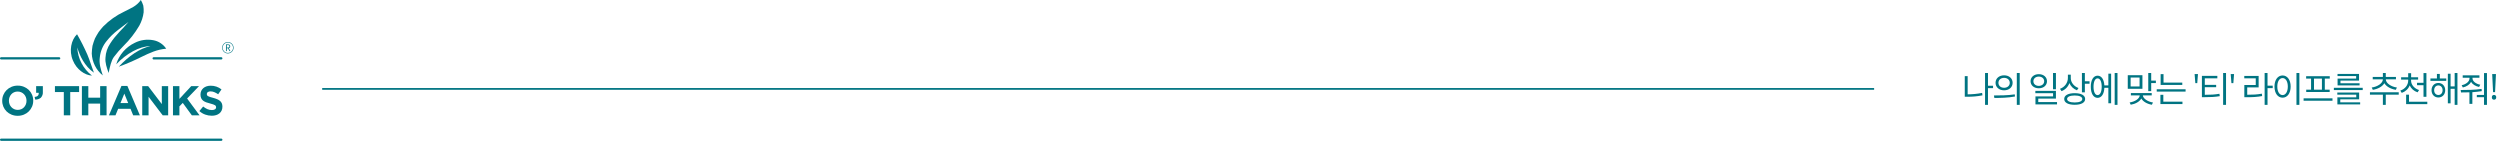
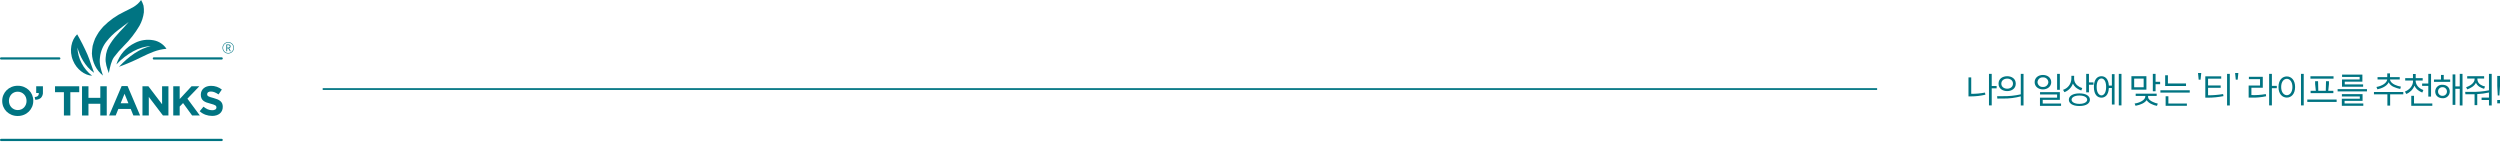
- <svg xmlns="http://www.w3.org/2000/svg" width="1420" height="80" viewBox="0 0 1420 80">
+ <svg xmlns="http://www.w3.org/2000/svg" width="1417.73" height="80" viewBox="0 0 1417.73 80">
  <g id="그룹_120" data-name="그룹 120" transform="translate(-90 -5)">
    <g id="그룹_19" data-name="그룹 19" transform="translate(-941.33 193.803)">
      <path id="패스_1" data-name="패스 1" d="M125.7,27.291H.638a.636.636,0,1,1,0-1.273H125.7a.636.636,0,0,1,0,1.273" transform="translate(1031.33 -136.094)" fill="#007482" />
      <path id="패스_2" data-name="패스 2" d="M67.718,12.015H29.289a.636.636,0,1,1,0-1.273H67.718a.636.636,0,1,1,0,1.273" transform="translate(1089.312 -167.042)" fill="#007482" />
      <path id="패스_3" data-name="패스 3" d="M33.608,12.015H.634a.636.636,0,0,1,0-1.273H33.608a.636.636,0,0,1,0,1.273" transform="translate(1031.332 -167.042)" fill="#007482" />
      <path id="패스_4" data-name="패스 4" d="M38.1,12.464C35.029,16.219,30.7,19.9,27.7,24.734a15.652,15.652,0,0,0-2.667,7.97c-.309,2.867.724,5.818,1.785,8.743.721-3.682,1.479-6.952,2.949-9.046a56.435,56.435,0,0,1,5.588-6.415A54.985,54.985,0,0,0,44.2,14.628a20.994,20.994,0,0,0,2.5-7.609,16.952,16.952,0,0,0-.2-3.84A15.084,15.084,0,0,0,45.123,0C42.55,3.682,39.18,4.749,35.647,6.615a41.936,41.936,0,0,0-11.931,8.434c-.888.97-1.746,2.064-2.543,3.115a42.543,42.543,0,0,0-2.127,3.685,37.281,37.281,0,0,0-1.4,4.188,35.152,35.152,0,0,0-.418,4.352,16.931,16.931,0,0,0,6.285,12.473c-1.176-3.367-2.242-6.885-1.691-10.437a17.3,17.3,0,0,1,3.843-9.1,35.643,35.643,0,0,1,6.267-6.14c2.142-1.727,4.24-3.221,6.164-4.718" transform="translate(1066.217 -188.803)" fill="#007482" />
      <path id="패스_5" data-name="패스 5" d="M41.274,11.106C35.3,12.351,28.856,16.775,23.289,22.8a124.29,124.29,0,0,0,12.894-5.567c4.827-2.321,8.64-4.176,14.037-4.658A11.194,11.194,0,0,0,42.8,7.736,16.6,16.6,0,0,0,32.368,9.245,19.967,19.967,0,0,0,21.819,21.454C27.7,15.23,35.089,11.2,41.274,11.106" transform="translate(1075.508 -173.719)" fill="#007482" />
      <path id="패스_6" data-name="패스 6" d="M16.959,13.909c1.364,4.7,4.106,10.6,9.455,14.355-1.4-3.615-2.279-6.855-3.746-10.294A116.017,116.017,0,0,0,16.825,6.433c-3.282,3.136-4.737,9.334-2.33,14.928,1.973,4.894,6.552,8.343,10.809,8.561a21.3,21.3,0,0,1-8.346-16.013" transform="translate(1058.268 -175.782)" fill="#007482" />
      <path id="패스_7" data-name="패스 7" d="M9.2,33.22a8.991,8.991,0,0,1-3.527-.676A8.621,8.621,0,0,1,2.89,30.723a8.126,8.126,0,0,1-1.827-2.7A8.53,8.53,0,0,1,.414,24.7V24.65a8.383,8.383,0,0,1,.661-3.327A8.642,8.642,0,0,1,2.911,18.6a8.509,8.509,0,0,1,2.794-1.846,9.094,9.094,0,0,1,3.54-.676,9,9,0,0,1,3.527.676,8.837,8.837,0,0,1,2.785,1.821,8.168,8.168,0,0,1,1.821,2.7A8.513,8.513,0,0,1,18.03,24.6v.048a8.415,8.415,0,0,1-.661,3.327A8.707,8.707,0,0,1,15.533,30.7a8.454,8.454,0,0,1-2.794,1.842,9.094,9.094,0,0,1-3.54.676m.045-3.361a5,5,0,0,0,2.012-.4,4.68,4.68,0,0,0,1.579-1.115A5.325,5.325,0,0,0,13.851,26.7a5.5,5.5,0,0,0,.367-2.006V24.65a5.566,5.566,0,0,0-.367-2.012,4.971,4.971,0,0,0-2.639-2.782A4.87,4.87,0,0,0,9.2,19.441a4.918,4.918,0,0,0-2.024.4,4.607,4.607,0,0,0-1.564,1.115A5.276,5.276,0,0,0,4.593,22.6a5.427,5.427,0,0,0-.367,2v.048a5.53,5.53,0,0,0,.367,2.015A5,5,0,0,0,7.22,29.447a4.845,4.845,0,0,0,2.024.412" transform="translate(1032.171 -156.246)" fill="#007482" />
      <path id="패스_8" data-name="패스 8" d="M6.492,22.306q2.5-.259,2.312-2.342H7.344V16.175h3.815v3.194a4.379,4.379,0,0,1-1.133,3.376A4.709,4.709,0,0,1,6.8,23.8Z" transform="translate(1044.511 -156.041)" fill="#007482" />
      <path id="패스_9" data-name="패스 9" d="M15.356,19.535H10.313V16.174H24.044v3.361H19V32.748H15.356Z" transform="translate(1052.218 -156.054)" fill="#007482" />
      <path id="패스_10" data-name="패스 10" d="M15.375,16.174h3.649v6.558h6.721V16.174h3.649V32.748H25.745V26.093H19.024v6.655H15.375Z" transform="translate(1062.471 -156.054)" fill="#007482" />
      <path id="패스_11" data-name="패스 11" d="M27.56,16.135h3.361l7.1,16.691H34.212L32.7,29.111H25.691l-1.518,3.715H20.454Zm3.833,9.755-2.2-5.376-2.2,5.376Z" transform="translate(1072.755 -156.134)" fill="#007482" />
      <path id="패스_12" data-name="패스 12" d="M26.7,16.174h3.364l7.764,10.2v-10.2h3.6V32.748h-3.1L30.3,22.211V32.748H26.7Z" transform="translate(1085.417 -156.054)" fill="#007482" />
      <path id="패스_13" data-name="패스 13" d="M32.486,16.174h3.649V23.42l6.721-7.246h4.409l-6.752,7.034,7.055,9.54H43.189l-5.14-7.055-1.915,1.985v5.07H32.486Z" transform="translate(1097.094 -156.054)" fill="#007482" />
      <path id="패스_14" data-name="패스 14" d="M44.464,33.144a11.009,11.009,0,0,1-3.718-.652,9.807,9.807,0,0,1-3.312-2l2.155-2.582a10.816,10.816,0,0,0,2.33,1.47,6.227,6.227,0,0,0,2.615.542,3.183,3.183,0,0,0,1.764-.412,1.309,1.309,0,0,0,.63-1.149v-.048a1.468,1.468,0,0,0-.13-.627,1.324,1.324,0,0,0-.5-.509,5.208,5.208,0,0,0-1.021-.473c-.436-.158-1-.324-1.694-.5A20.838,20.838,0,0,1,41.3,25.52a6.431,6.431,0,0,1-1.733-.936,3.77,3.77,0,0,1-1.1-1.385,4.8,4.8,0,0,1-.394-2.058v-.048a4.809,4.809,0,0,1,.424-2.049,4.719,4.719,0,0,1,1.188-1.576,5.38,5.38,0,0,1,1.827-1.015,7.343,7.343,0,0,1,2.339-.358A9.614,9.614,0,0,1,50,18.2L48.112,20.95a12.137,12.137,0,0,0-2.182-1.194,5.519,5.519,0,0,0-2.13-.439,2.6,2.6,0,0,0-1.6.412,1.268,1.268,0,0,0-.533,1.033v.048a1.487,1.487,0,0,0,.155.7,1.363,1.363,0,0,0,.561.53,5,5,0,0,0,1.1.452q.7.214,1.77.5a16.732,16.732,0,0,1,2.243.749,6.2,6.2,0,0,1,1.661.991,3.769,3.769,0,0,1,1.018,1.364,4.6,4.6,0,0,1,.345,1.87v.048a5.131,5.131,0,0,1-.445,2.188,4.52,4.52,0,0,1-1.249,1.612,5.546,5.546,0,0,1-1.909.991,8.22,8.22,0,0,1-2.458.345" transform="translate(1107.139 -156.215)" fill="#007482" />
      <path id="패스_15" data-name="패스 15" d="M44.947,14.381a3.246,3.246,0,1,1,3.243-3.246,3.247,3.247,0,0,1-3.243,3.246m0-6.188a2.943,2.943,0,1,0,2.943,2.943,2.947,2.947,0,0,0-2.943-2.943" transform="translate(1115.811 -172.822)" fill="#007482" />
      <path id="패스_16" data-name="패스 16" d="M44.413,12.135l-.882-1.615H42.88v1.615h-.458v-3.8h1.133c.739,0,1.264.276,1.264,1.067A1.02,1.02,0,0,1,44,10.471l.927,1.664Zm-1.533-2h.609c.567,0,.879-.239.879-.733s-.312-.676-.879-.676H42.88Z" transform="translate(1117.268 -171.919)" fill="#007482" />
    </g>
    <line id="선_1" data-name="선 1" x1="881.5" transform="translate(273 55.5)" fill="none" stroke="#007482" stroke-width="1" />
-     <text id="나의_일상에_맞는_티_라이프를_추천해줘_" data-name="나의 일상에 맞는 '티' 라이프를 추천해줘!" transform="translate(1357 63)" fill="#007482" font-size="20" font-family="Happiness-Sans-Regular, Happiness Sans" letter-spacing="-0.06em">
-       <tspan x="-152.73" y="0">나의 일상에 맞는 '티' 라이프를 추천해줘!</tspan>
-     </text>
+     <path id="패스_4014" data-name="패스 4014" d="M-150.69-3.34h1.44a35.117,35.117,0,0,0,8.16-.96l-.26-1.2a39.2,39.2,0,0,1-7.78.7v-9.3h-1.56Zm11.62,5.12h1.56V-7.9h2.78V-9.22h-2.78V-16.1h-1.56Zm5.42-12.34c0,2.9,2.44,4.22,4.92,4.22,2.42,0,4.86-1.32,4.86-4.22s-2.44-4.22-4.86-4.22C-131.21-14.78-133.65-13.46-133.65-10.56Zm-.8,7.12.12,1.34,3.44-.02a36.1,36.1,0,0,0,9.86-1.24V1.8h1.56V-16.1h-1.56V-4.5a43.1,43.1,0,0,1-10.22,1.04Zm2.38-7.12c0-1.9,1.62-2.86,3.34-2.86,1.68,0,3.28.96,3.28,2.86,0,1.86-1.6,2.86-3.28,2.86C-130.45-7.7-132.07-8.7-132.07-10.56Zm18.9-.84c0,2.5,2.12,4.1,4.7,4.1,2.56,0,4.7-1.6,4.7-4.1,0-2.56-2.14-4.1-4.7-4.1C-111.05-15.5-113.17-13.94-113.17-11.4Zm1.62,0a2.877,2.877,0,0,1,3.08-2.72,2.877,2.877,0,0,1,3.08,2.72,2.877,2.877,0,0,1-3.08,2.72A2.877,2.877,0,0,1-111.55-11.4Zm1.4,13.42h11.96V.7h-10.4V-1.36h9.72v-4.4h-11.24v1.32h9.68v1.82h-9.72Zm9.72-9.08h1.56V-16.1h-1.56Zm3.38,0,.76,1.34a8.187,8.187,0,0,0,4.82-4.88,6.694,6.694,0,0,0,1.48,2.06A9.188,9.188,0,0,0-86.71-6.7l.54-1.34a7.7,7.7,0,0,1-2.74-1.48,5.053,5.053,0,0,1-1.88-3.58l.02-1.9h-1.56l-.02,1.84A6.748,6.748,0,0,1-97.05-7.06Zm3.28,5.62c0,1.98,1.98,3.56,5.98,3.56s5.96-1.58,5.96-3.56-1.96-3.6-5.96-3.6S-93.77-3.42-93.77-1.44Zm1.54,0c0-1.28,1.52-2.38,4.44-2.38s4.42,1.08,4.42,2.38c0,1.22-1.5,2.34-4.42,2.34S-92.23-.22-92.23-1.44Zm8.3-4.2h1.56v-4.3h2.56v-1.32h-2.56V-16.1h-1.56Zm4.36-3.06c0,4.7,2.26,6.08,4.28,6.08,1.9,0,4.02-1.26,4.2-5.48h1.72V1.28h1.52V-15.96h-1.52v6.5h-1.72c-.24-4.1-2.34-5.32-4.2-5.32C-77.31-14.78-79.57-13.4-79.57-8.7Zm1.56,0c0-3.7,1.56-4.8,2.72-4.8,1.14,0,2.66,1.1,2.66,4.8,0,3.66-1.52,4.8-2.66,4.8C-76.35-3.9-78.01-5.04-78.01-8.7ZM-65.45,1.78h1.52V-16.1h-1.52Zm7.16-16.56v7.64h8.5v-7.64Zm1.56,6.28v-4.92h5.38V-8.5Zm.26,9.2.52,1.3c2.92-.58,5.22-1.62,6.28-3.2A6.315,6.315,0,0,0-46.97.98a11.029,11.029,0,0,0,3.18,1.06l.44-1.3A11.218,11.218,0,0,1-46.13-.2c-1.14-.5-2.74-1.46-2.72-2.96v-.42h4.88V-4.9h-11.9v1.32h5.46v.36C-50.45-1.14-54.03.42-56.47.7Zm10.32-6.96h1.56v-3.98h2.58V-11.6h-2.58v-4.52h-1.56Zm7-9.04v6.06h11.82v-1.44H-37.59V-15.3Zm-2.7,9.82h16.64V-6.82H-41.85ZM-38.89,2h12.06V.72h-10.5V-3.42h-1.56Zm20.2-18.6h-1.84l.38,3.78h1.08Zm2.3,1.88V-2.6h1.44a46.322,46.322,0,0,0,8.86-.88l-.2-1.18a49.9,49.9,0,0,1-8.54.7V-8.2h7.16V-9.52h-7.16V-13.4h7.46v-1.32ZM-4.05,1.8h1.56V-16.1H-4.05Zm6.4-18.4H.51l.38,3.78H1.97Zm5.98,2.14v1.32h6.32v3.66H8.19v6.84H9.63a34.766,34.766,0,0,0,8.48-.78l-.2-1.24a37.5,37.5,0,0,1-8.16.58V-8.26h6.46v-6.2ZM19.81,1.78h1.56V-8h2.78V-9.32H21.37V-16.1H19.81Zm5.3-10.44c0,4.12,2.32,6,4.74,6,2.38,0,4.68-1.88,4.68-6s-2.3-6-4.68-6C27.43-14.66,25.11-12.78,25.11-8.66Zm1.52,0c0-3.12,1.58-4.64,3.22-4.64,1.62,0,3.16,1.52,3.16,4.64,0,3.08-1.54,4.64-3.16,4.64C28.21-4.02,26.63-5.58,26.63-8.66ZM37.87,1.78h1.56V-16.1H37.87Zm5.36-16.52v1.34h13.1v-1.34ZM41.45-.18H58.09V-1.54H41.45ZM43.33-5.2h12.9V-6.5h-2.9l.4-3.84v-1.62H52.07L51.93-6.5H47.69l-.14-5.46H45.89v1.62l.4,3.84H43.33ZM61.17-15.68v1.32h9.96v1.42h-10V-8.8H73.11v-1.32H62.69V-11.7h10v-3.98Zm-2.52,9.5H75.29V-7.46H58.65ZM61.03,2H73.21V.68H62.59V-.8h10.2V-4.62H61.07V-3.3H71.23V-2H61.03ZM81.29-14.26v1.34h5.5c-.3,2.02-2.9,3.66-6.12,4.24l.54,1.34c1.98-.44,5.26-1.54,6.38-4a5.642,5.642,0,0,0,2.94,2.66,18.023,18.023,0,0,0,3.62,1.14l.38-1.34a13.627,13.627,0,0,1-3.42-1.04c-1.42-.66-2.58-1.64-2.76-3h5.52v-1.34H88.35v-2.12H86.79v2.12ZM79.25-4.52h7.62V1.9h1.56V-4.52h7.46V-5.84H79.25Zm17.72-9.16v1.34h4.44v.36c0,2.64-2.02,4.88-4.6,5.92l.78,1.36a8.47,8.47,0,0,0,4.64-4.72,5.905,5.905,0,0,0,1.34,1.96,9.176,9.176,0,0,0,3.1,1.94l.6-1.42a7.181,7.181,0,0,1-2.6-1.52,5.359,5.359,0,0,1-1.78-3.4v-.48h4v-1.34h-3.96v-2.34h-1.56v2.34ZM100.41,2h11.94V.68H101.97V-3.68h-1.56Zm6.16-11.3h3.5v6.1h1.56V-16.1h-1.56v5.46h-3.5Zm6.72-3.6v1.32h9.18V-12.9h-3.64v-2.62h-1.56v2.62Zm.7,6.8c0,2.36,1.84,3.8,4.14,3.8a3.8,3.8,0,0,0,4.12-3.8c0-2.4-1.82-3.82-4.12-3.82A3.817,3.817,0,0,0,113.99-6.1Zm1.6,0a2.429,2.429,0,0,1,2.54-2.46,2.435,2.435,0,0,1,2.52,2.46,2.419,2.419,0,0,1-2.52,2.44A2.413,2.413,0,0,1,115.59-6.1Zm8.26,7.56h1.56V-7.66h2.5V1.8h1.56V-16.1h-1.56V-9h-2.5v-6.82h-1.56Zm8.28-16.26v1.32h4.2v.36c0,2.08-2.42,3.84-4.82,4.56l.66,1.26c1.84-.72,3.94-1.76,4.92-3.76a5.132,5.132,0,0,0,1.98,2.28,9.577,9.577,0,0,0,2.64,1.14l.54-1.3a8.122,8.122,0,0,1-2.46-.98,3.769,3.769,0,0,1-1.9-3.2v-.36h3.84V-14.8Zm-1.14,8.9.12,1.36h3.62c.5,0,1.02,0,1.58-.02V1.62h1.52V-4.64a37.83,37.83,0,0,0,6.64-.9v2.9h-4.18v1.36h4.18V1.8h1.56V-16.1h-1.56v9.32a46.3,46.3,0,0,1-10.3.88Zm18.18,4.62V.6h1.56V-1.28Zm0-7.96.28,5.38h.94l.34-5.38v-5.7h-1.56Z" transform="translate(1357 63)" fill="#007482" />
  </g>
</svg>
